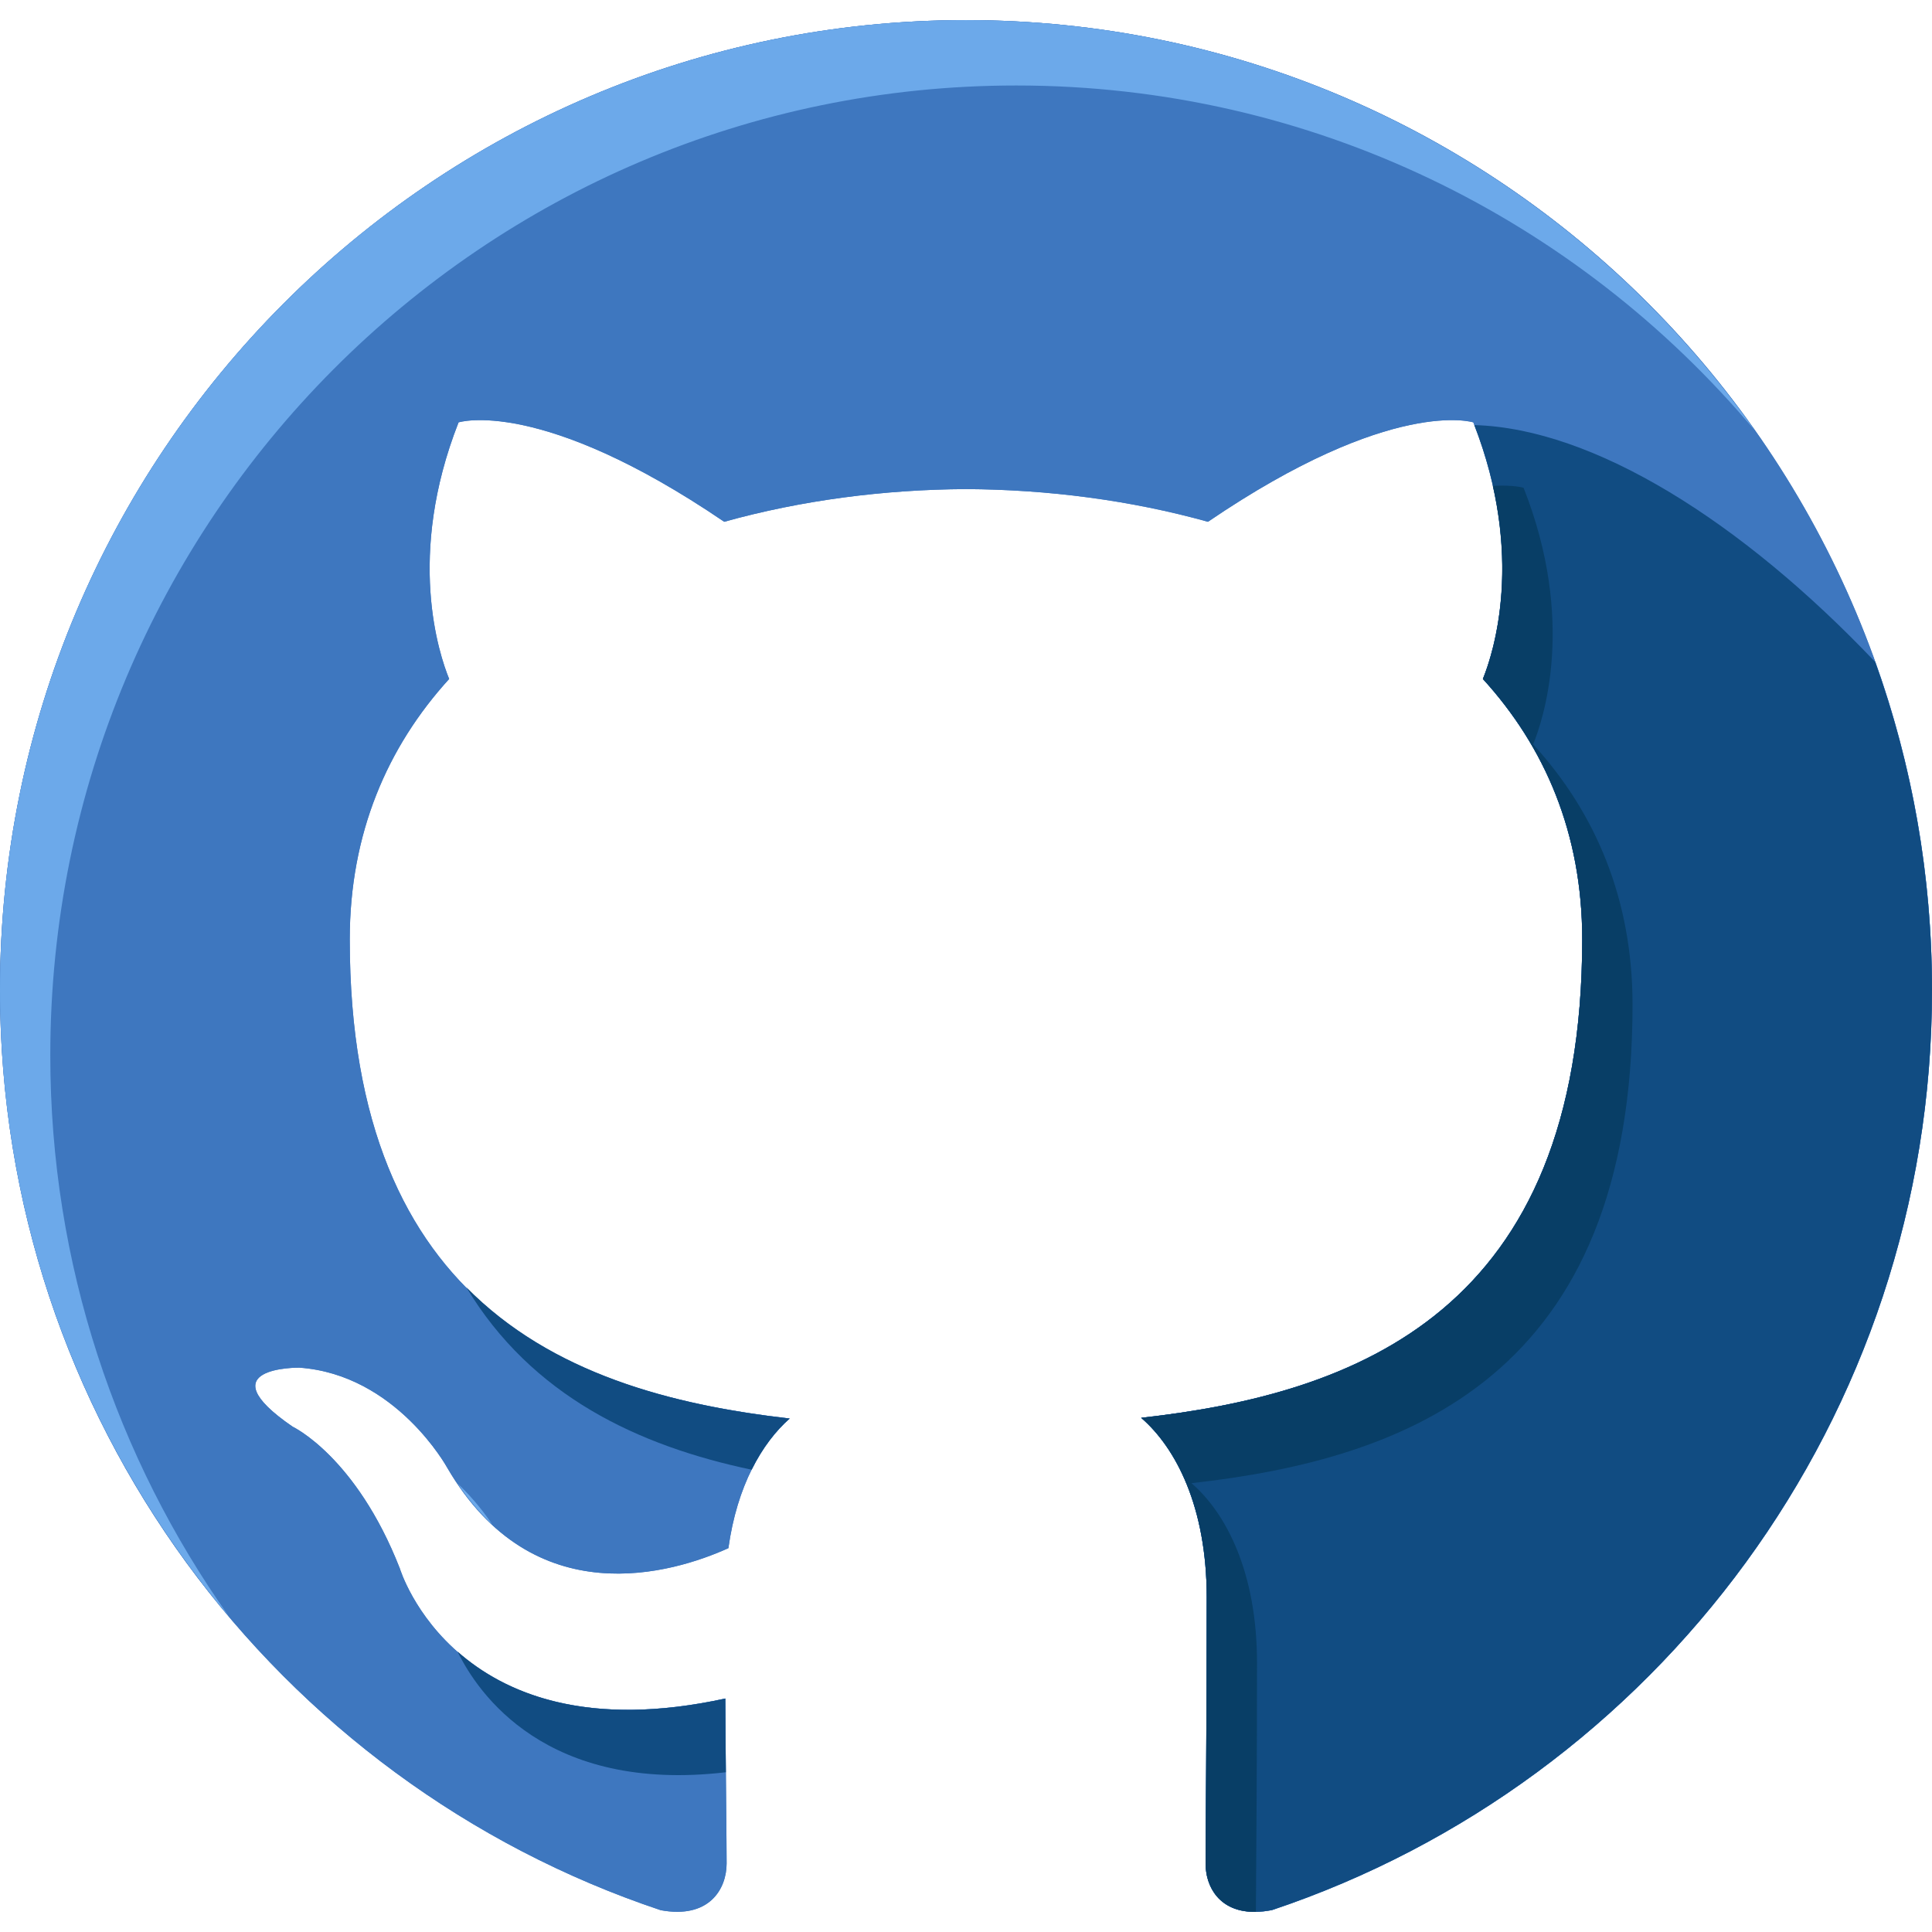
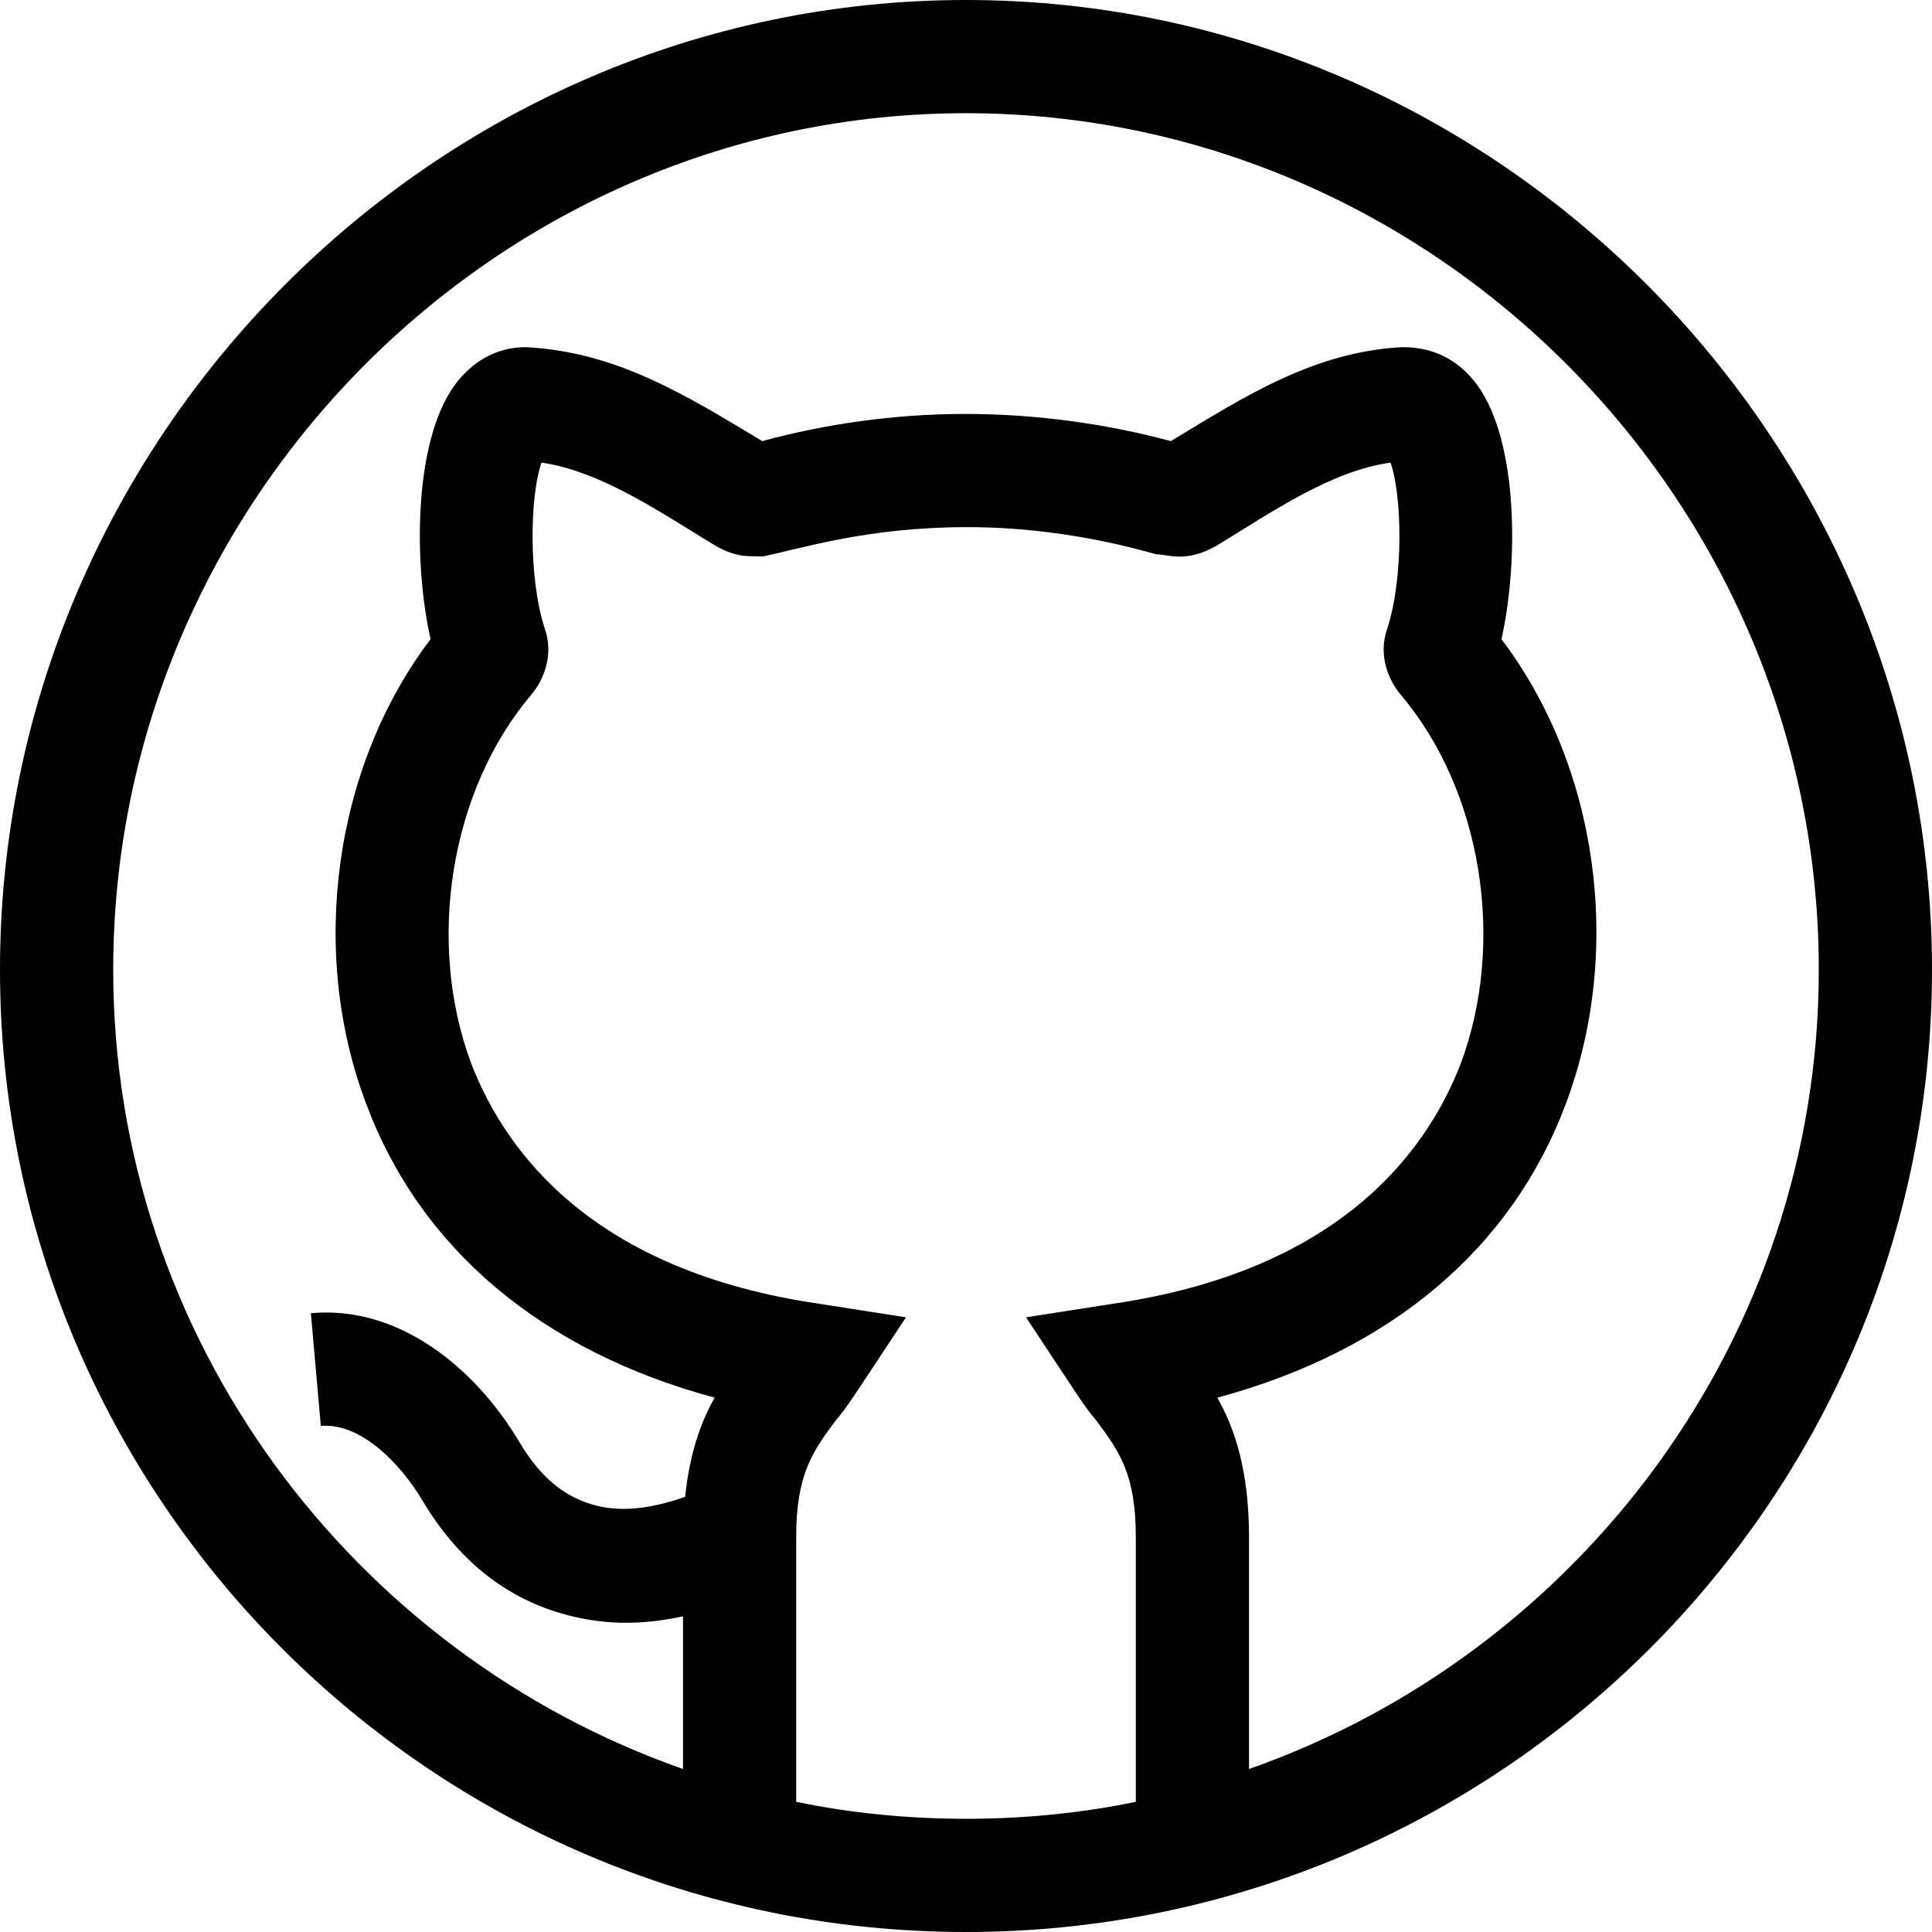
- <svg xmlns="http://www.w3.org/2000/svg" version="1.1" id="Layer_1" x="0px" y="0px" viewBox="0 0 496 496" style="enable-background:new 0 0 496 496;" xml:space="preserve">
-   <path id="SVGCleanerId_0" style="fill:#3E77BF;" d="M247.992,5.163C111.048,5.163,0,116.627,0,254.163  c0,109.992,71.048,203.32,169.632,236.24c12.392,2.296,16.912-5.392,16.912-12c0-5.904-0.216-21.56-0.336-42.344  c-69,15.064-83.552-33.376-83.552-33.376c-11.264-28.768-27.52-36.408-27.52-36.408c-22.528-15.456,1.696-15.16,1.696-15.16  c24.88,1.752,37.976,25.672,37.976,25.672c22.144,38.048,58.064,27.048,72.192,20.672c2.232-16.08,8.656-27.064,15.736-33.28  c-55.056-6.296-112.944-27.64-112.944-123.04c0-27.176,9.656-49.408,25.52-66.832c-2.568-6.296-11.072-31.6,2.416-65.872  c0,0,20.832-6.688,68.2,25.52c19.784-5.52,41-8.28,62.096-8.392c21.048,0.112,42.28,2.864,62.096,8.392  c47.328-32.208,68.128-25.52,68.128-25.52c13.52,34.272,5.016,59.576,2.456,65.872c15.904,17.424,25.504,39.648,25.504,66.832  c0,95.64-57.984,116.68-113.232,122.856c8.904,7.688,16.832,22.872,16.832,46.112c0,33.296-0.296,60.128-0.296,68.296  c0,6.672,4.472,14.424,17.048,11.968C425.016,457.387,496,364.123,496,254.163C496,116.627,384.952,5.163,247.992,5.163z" />
-   <g>
-     <path id="SVGCleanerId_0_1_" style="fill:#3E77BF;" d="M247.992,5.163C111.048,5.163,0,116.627,0,254.163   c0,109.992,71.048,203.32,169.632,236.24c12.392,2.296,16.912-5.392,16.912-12c0-5.904-0.216-21.56-0.336-42.344   c-69,15.064-83.552-33.376-83.552-33.376c-11.264-28.768-27.52-36.408-27.52-36.408c-22.528-15.456,1.696-15.16,1.696-15.16   c24.88,1.752,37.976,25.672,37.976,25.672c22.144,38.048,58.064,27.048,72.192,20.672c2.232-16.08,8.656-27.064,15.736-33.28   c-55.056-6.296-112.944-27.64-112.944-123.04c0-27.176,9.656-49.408,25.52-66.832c-2.568-6.296-11.072-31.6,2.416-65.872   c0,0,20.832-6.688,68.2,25.52c19.784-5.52,41-8.28,62.096-8.392c21.048,0.112,42.28,2.864,62.096,8.392   c47.328-32.208,68.128-25.52,68.128-25.52c13.52,34.272,5.016,59.576,2.456,65.872c15.904,17.424,25.504,39.648,25.504,66.832   c0,95.64-57.984,116.68-113.232,122.856c8.904,7.688,16.832,22.872,16.832,46.112c0,33.296-0.296,60.128-0.296,68.296   c0,6.672,4.472,14.424,17.048,11.968C425.016,457.387,496,364.123,496,254.163C496,116.627,384.952,5.163,247.992,5.163z" />
-   </g>
-   <g>
-     <path style="fill:#114C82;" d="M378.496,109.131c13.128,33.904,4.752,58.928,2.2,65.176c15.904,17.424,25.504,39.648,25.504,66.832   c0,95.64-57.984,116.68-113.232,122.856c8.904,7.688,16.832,22.872,16.832,46.112c0,33.296-0.296,60.128-0.296,68.296   c0,6.672,4.472,14.424,17.048,11.968C425.016,457.387,496,364.123,496,254.163c0-29.56-5.152-57.896-14.568-84.2   C447.24,133.963,409.184,109.987,378.496,109.131z" />
-     <path style="fill:#114C82;" d="M192.976,377.323c2.784-5.616,6.184-9.984,9.76-13.144c-30.176-3.456-61.168-11.512-83.048-33.744   C136.52,358.451,163.928,371.195,192.976,377.323z" />
-   </g>
-   <path style="fill:#6CA9EA;" d="M12.912,270.947c0-137.536,111.048-249,247.992-249c76.04,0,144.056,34.392,189.536,88.488  C405.52,46.755,331.616,5.163,247.992,5.163C111.048,5.163,0,116.627,0,254.163c0,61.32,22.12,117.424,58.752,160.792  C29.944,374.291,12.912,324.643,12.912,270.947z" />
-   <path style="fill:#083E66;" d="M322.712,426.899c0-23.232-7.928-38.44-16.832-46.128c55.248-6.16,113.24-27.216,113.24-122.848  c0-27.184-9.6-49.4-25.52-66.824c2.576-6.296,11.096-31.608-2.456-65.872c0,0-2.576-0.792-7.896-0.488  c5.808,25.84-0.416,44.32-2.552,49.568c15.904,17.424,25.504,39.648,25.504,66.832c0,95.64-57.984,116.68-113.232,122.856  c8.904,7.688,16.832,22.872,16.832,46.112c0,33.296-0.296,60.128-0.296,68.296c0,5.872,3.496,12.568,12.92,12.408  C322.488,479.555,322.712,455.659,322.712,426.899z" />
-   <path style="fill:#114C82;" d="M117.464,423.995c5.208,10.72,22.712,36.4,68.888,30.992c-0.064-5.648-0.112-11.976-0.144-18.928  C150.584,443.835,129.552,434.667,117.464,423.995z" />
-   <path style="fill:#6CA9EA;" d="M126.368,391.387c-1.592-2.4-4.576-6.472-8.904-10.544  C120.272,385.011,123.256,388.507,126.368,391.387z" />
-   <g>
- </g>
-   <g>
- </g>
-   <g>
- </g>
-   <g>
- </g>
-   <g>
- </g>
-   <g>
- </g>
-   <g>
- </g>
-   <g>
- </g>
-   <g>
- </g>
-   <g>
- </g>
-   <g>
- </g>
-   <g>
- </g>
-   <g>
- </g>
-   <g>
- </g>
-   <g>
- </g>
+ <svg xmlns="http://www.w3.org/2000/svg" viewBox="0 0 512 512">
+   <path d="m256 0c-140.699 0-256 116.301-256 257 0 139.883 114.25 255 256 255 141.574 0 256-114.945 256-255 0-140.699-115.301-257-256-257zm45 477.5c-14.398 3-29.699 4.5-45 4.5s-30.602-1.5-45-4.5v-70.199c0-16.801 4.5-22.801 10.5-30.902 3.055-3.492 4.898-6.625 18.598-27.297l-23.098-3.602c-59.402-8.699-82.801-39.602-92.102-63.602-12-32.098-5.699-72.301 15.902-97.797 3.301-3.902 6-10.504 3.602-17.402-4.504-13.801-3.902-35.699-.902-44.102 15.906 2.273 32.262 13.668 45.902 21.902 6.285 3.668 9.582 2.699 12.598 3 10.961-2.281 28.059-7.801 54.301-7.801 16.199 0 33.301 2.398 50.102 7.199 3.004-.07 7.832 2.484 16.199-2.398 14.258-8.688 30.059-19.691 45.898-21.902 3 8.402 3.602 30.301-.898 44.102-2.402 6.898.297 13.5 3.602 17.402 21.598 25.5 27.898 65.699 15.898 97.797-9.301 24-32.699 54.902-92.102 63.602l-23.098 3.602c14.16 21.367 15.652 23.93 18.602 27.297 5.996 8.102 10.496 14.102 10.496 30.902zm30-8.699v-61.5c0-17.102-3.602-28.5-8.402-36.902 45.602-12.297 78.004-39.301 92.402-78 15.301-40.797 8.402-89.398-17.102-123 4.504-20.098 4.504-52.199-6.297-67.199-4.801-6.598-11.402-10.199-19.801-10.199-.301 0-.301 0-.301 0-23.262 1.258-41.57 12.973-61.199 24.898-18-4.801-36.301-7.199-54.602-7.199-18.598 0-37.199 2.699-53.695 7.199-20.664-12.461-38.797-23.672-62.703-24.898-7.5 0-14.102 3.602-18.902 10.199-10.797 15-10.797 47.102-6.297 67.199-25.504 33.602-32.402 82.5-17.102 123 14.398 38.699 46.801 65.703 92.402 78-3.723 6.512-6.668 14.914-7.828 26.285-9.211 3.176-17.199 4.211-24.629 2.027-7.836-2.316-13.941-7.547-19.246-16.469-11.914-20.016-32.207-36.355-55.312-34.23l2.637 29.883c10.699-.98 21.348 10.34 26.879 19.672 9.125 15.367 21.418 25.445 36.547 29.914 11.23 3.309 21.496 3.23 32.551.871v40.449c-87.301-30.602-151-114-151-211.801 0-124.199 101.801-227 226-227s226 102.801 226 227c0 97.801-63.699 181.199-151 211.801zm0 0" />
</svg>
